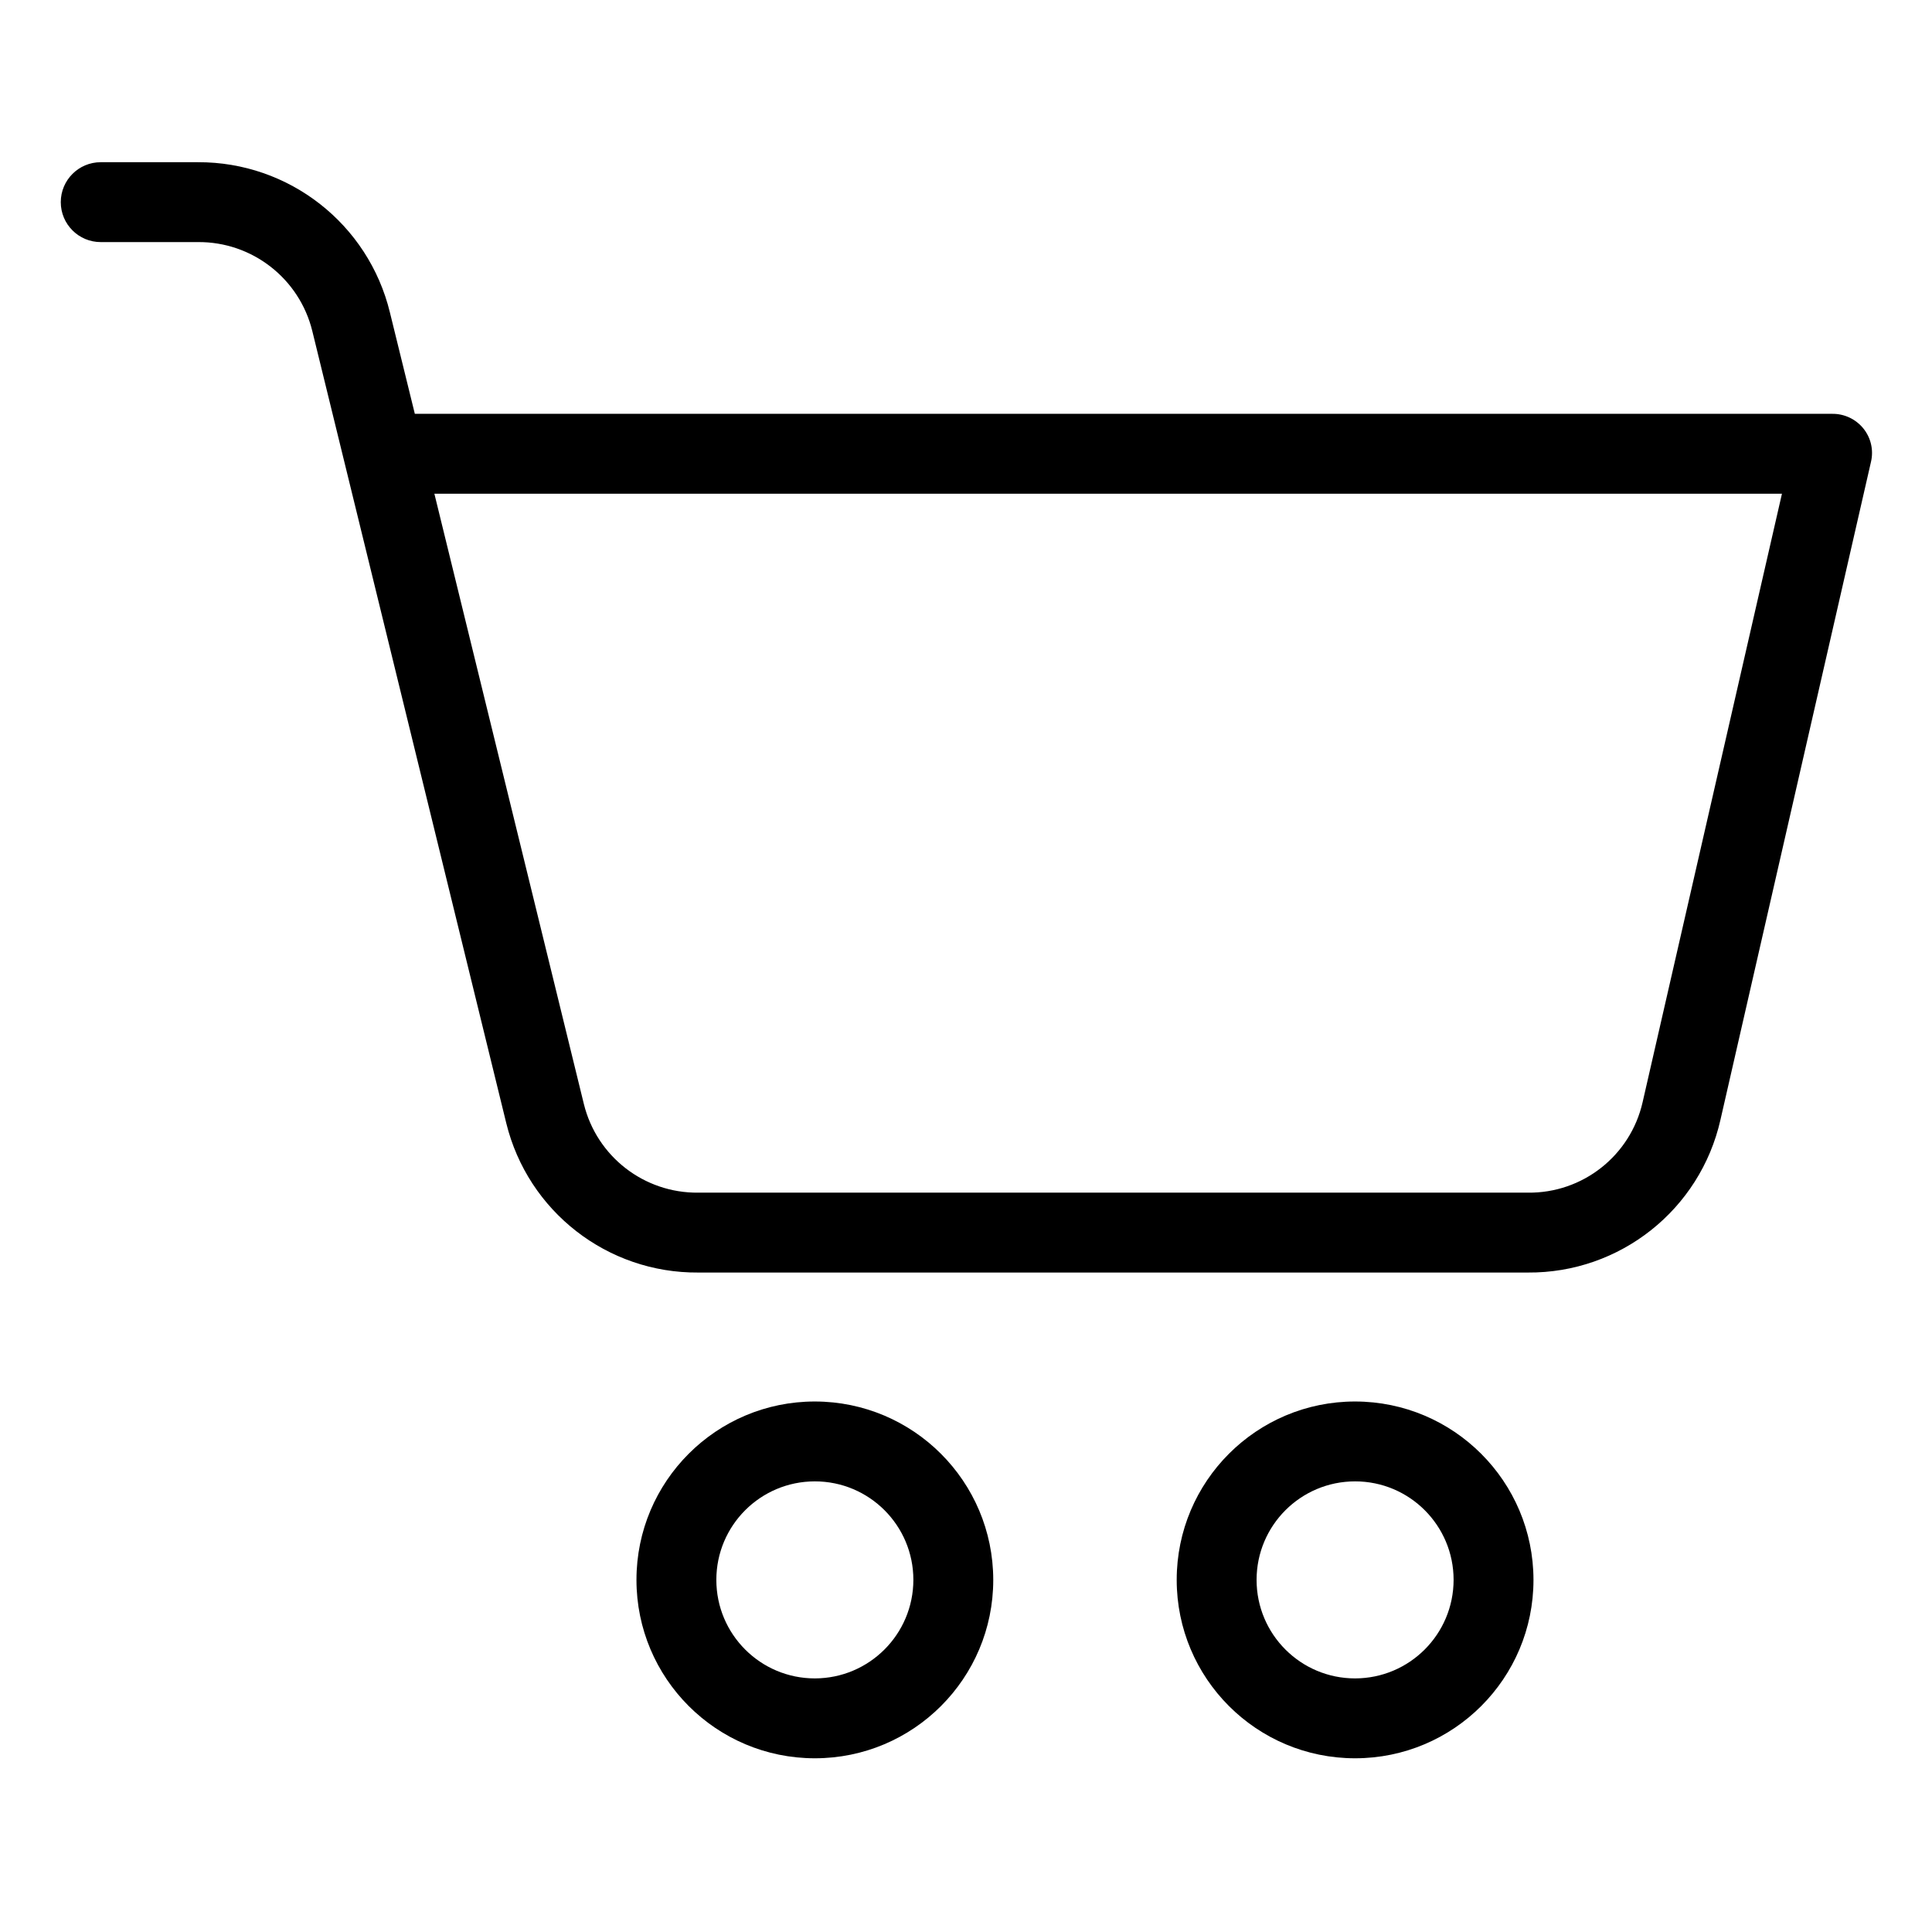
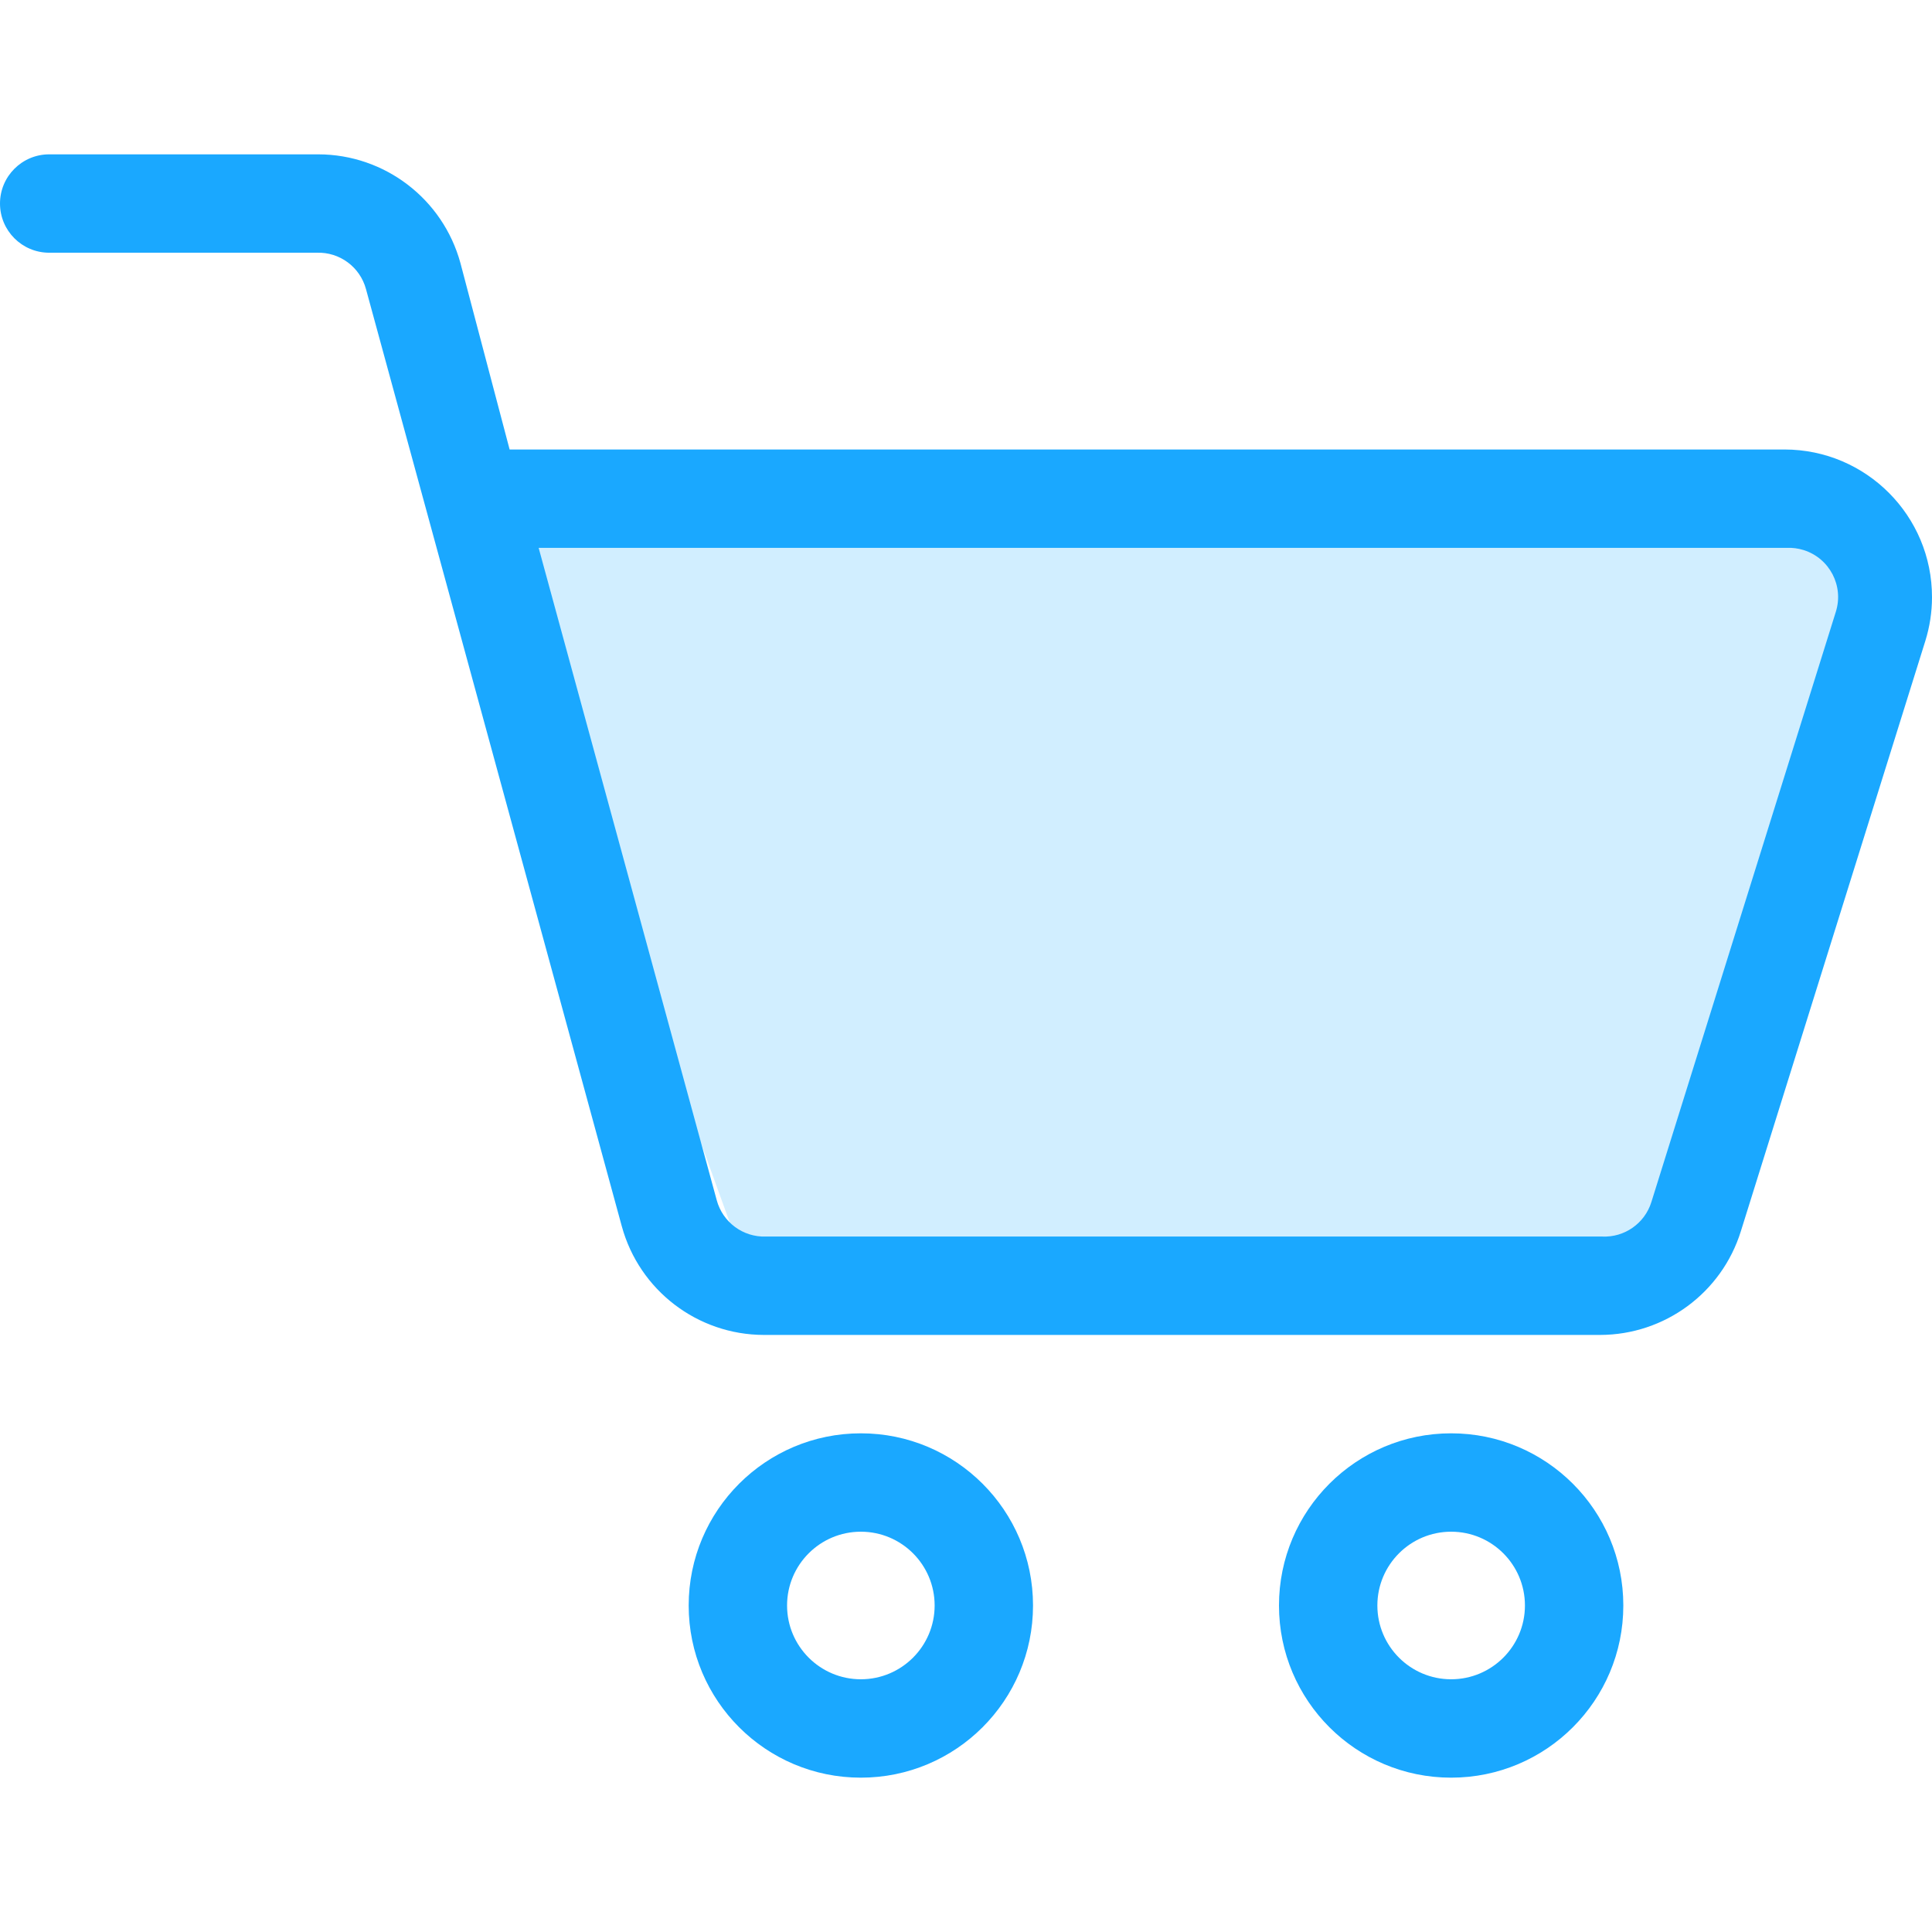
- <svg xmlns="http://www.w3.org/2000/svg" height="604pt" viewBox="-19 -53 604 604" width="604pt">
-   <path d="m404.645 385.148c-30.801 0-55.773 24.965-55.773 55.766 0 30.809 24.965 55.777 55.766 55.777 30.809 0 55.773-24.969 55.773-55.77-.027-30.793-24.98-55.742-55.766-55.773zm0 86.57c-17.016 0-30.801-13.789-30.801-30.797 0-17.012 13.785-30.801 30.793-30.801 17.016-.008 30.801 13.789 30.801 30.793-.02 17.004-13.793 30.777-30.793 30.805zm0 0" />
-   <path d="m553.758 76.375h-443.07l-7.793-31.703c-6.73-27.656-31.559-47.078-60.016-46.961h-30.395c-6.895 0-12.484 5.59-12.484 12.488 0 6.895 5.59 12.484 12.484 12.484h30.395c16.934-.137 31.742 11.395 35.766 27.848l60.625 247.582c6.766 27.602 31.613 46.938 60.027 46.719h259.328c28.812.23 53.887-19.648 60.238-47.746l47.07-205.738c.852-3.656-.035-7.5-2.406-10.418-2.387-2.934-5.984-4.613-9.77-4.555zm-59.234 215.223c-3.805 16.707-18.762 28.484-35.898 28.262h-259.328c-16.91.184-31.727-11.297-35.766-27.719l-46.734-190.793h421.293zm0 0" />
-   <path d="m235.75 385.148c-30.801 0-55.773 24.965-55.773 55.766 0 30.809 24.969 55.777 55.77 55.777 30.805 0 55.773-24.969 55.773-55.77-.027-30.793-24.98-55.742-55.77-55.773zm0 86.57c-17.012 0-30.801-13.789-30.801-30.797 0-17.012 13.789-30.801 30.797-30.801 17.012-.008 30.801 13.789 30.801 30.793-.02 17.004-13.797 30.777-30.797 30.805zm0 0" />
+ <svg xmlns="http://www.w3.org/2000/svg" version="1.1" id="Capa_1" x="0px" y="0px" viewBox="0 0 512 512" style="enable-background:new 0 0 512 512;" xml:space="preserve">
+   <polygon style="fill:#D1EEFF;" points="130.624,150.667 195.544,329.916 441.017,340.736 501.897,140.89 121.759,130.982 " />
+   <g>
+     <path style="fill:#1AA8FF;" d="M424.07,353.772H202.453c-17.612-0.026-33.034-11.824-37.675-28.81L96.99,76.621   c-1.577-5.853-6.974-9.855-13.036-9.647H13.036C5.84,66.974,0,61.134,0,53.938s5.84-13.036,13.036-13.036h71.308   c17.612,0.026,33.034,11.824,37.675,28.81l13.036,49.408h337.9c21.601,0.039,39.083,17.573,39.044,39.174   c0,3.911-0.6,7.796-1.76,11.537l-48.886,156.435C456.283,342.6,441.174,353.733,424.07,353.772z M142.747,145.192l47.191,172.861   c1.577,5.853,6.974,9.855,13.036,9.647h221.617c5.918,0.274,11.263-3.481,13.036-9.125l48.886-156.435   c2.164-6.87-1.643-14.183-8.513-16.361c-1.46-0.456-2.998-0.665-4.524-0.587L142.747,145.192z" />
+     <path style="fill:#1AA8FF;" d="M228.135,471.099c-25.199,0-45.627-20.428-45.627-45.627s20.428-45.627,45.627-45.627   s45.627,20.428,45.627,45.627C273.762,450.671,253.334,471.099,228.135,471.099z M228.135,405.917   c-10.794,0-19.554,8.76-19.554,19.554s8.76,19.554,19.554,19.554c10.794,0,19.554-8.76,19.554-19.554   C247.689,414.665,238.929,405.917,228.135,405.917z" />
+     <path style="fill:#1AA8FF;" d="M384.57,471.099c-25.199,0-45.627-20.428-45.627-45.627s20.428-45.627,45.627-45.627   c25.199,0,45.627,20.428,45.627,45.627C430.197,450.671,409.769,471.099,384.57,471.099z M384.57,405.917   c-10.794,0-19.554,8.76-19.554,19.554s8.76,19.554,19.554,19.554s19.554-8.76,19.554-19.554   C404.125,414.665,395.364,405.917,384.57,405.917z" />
+   </g>
+   <g>
+ </g>
+   <g>
+ </g>
+   <g>
+ </g>
+   <g>
+ </g>
+   <g>
+ </g>
+   <g>
+ </g>
+   <g>
+ </g>
+   <g>
+ </g>
+   <g>
+ </g>
+   <g>
+ </g>
+   <g>
+ </g>
+   <g>
+ </g>
+   <g>
+ </g>
+   <g>
+ </g>
+   <g>
+ </g>
</svg>
